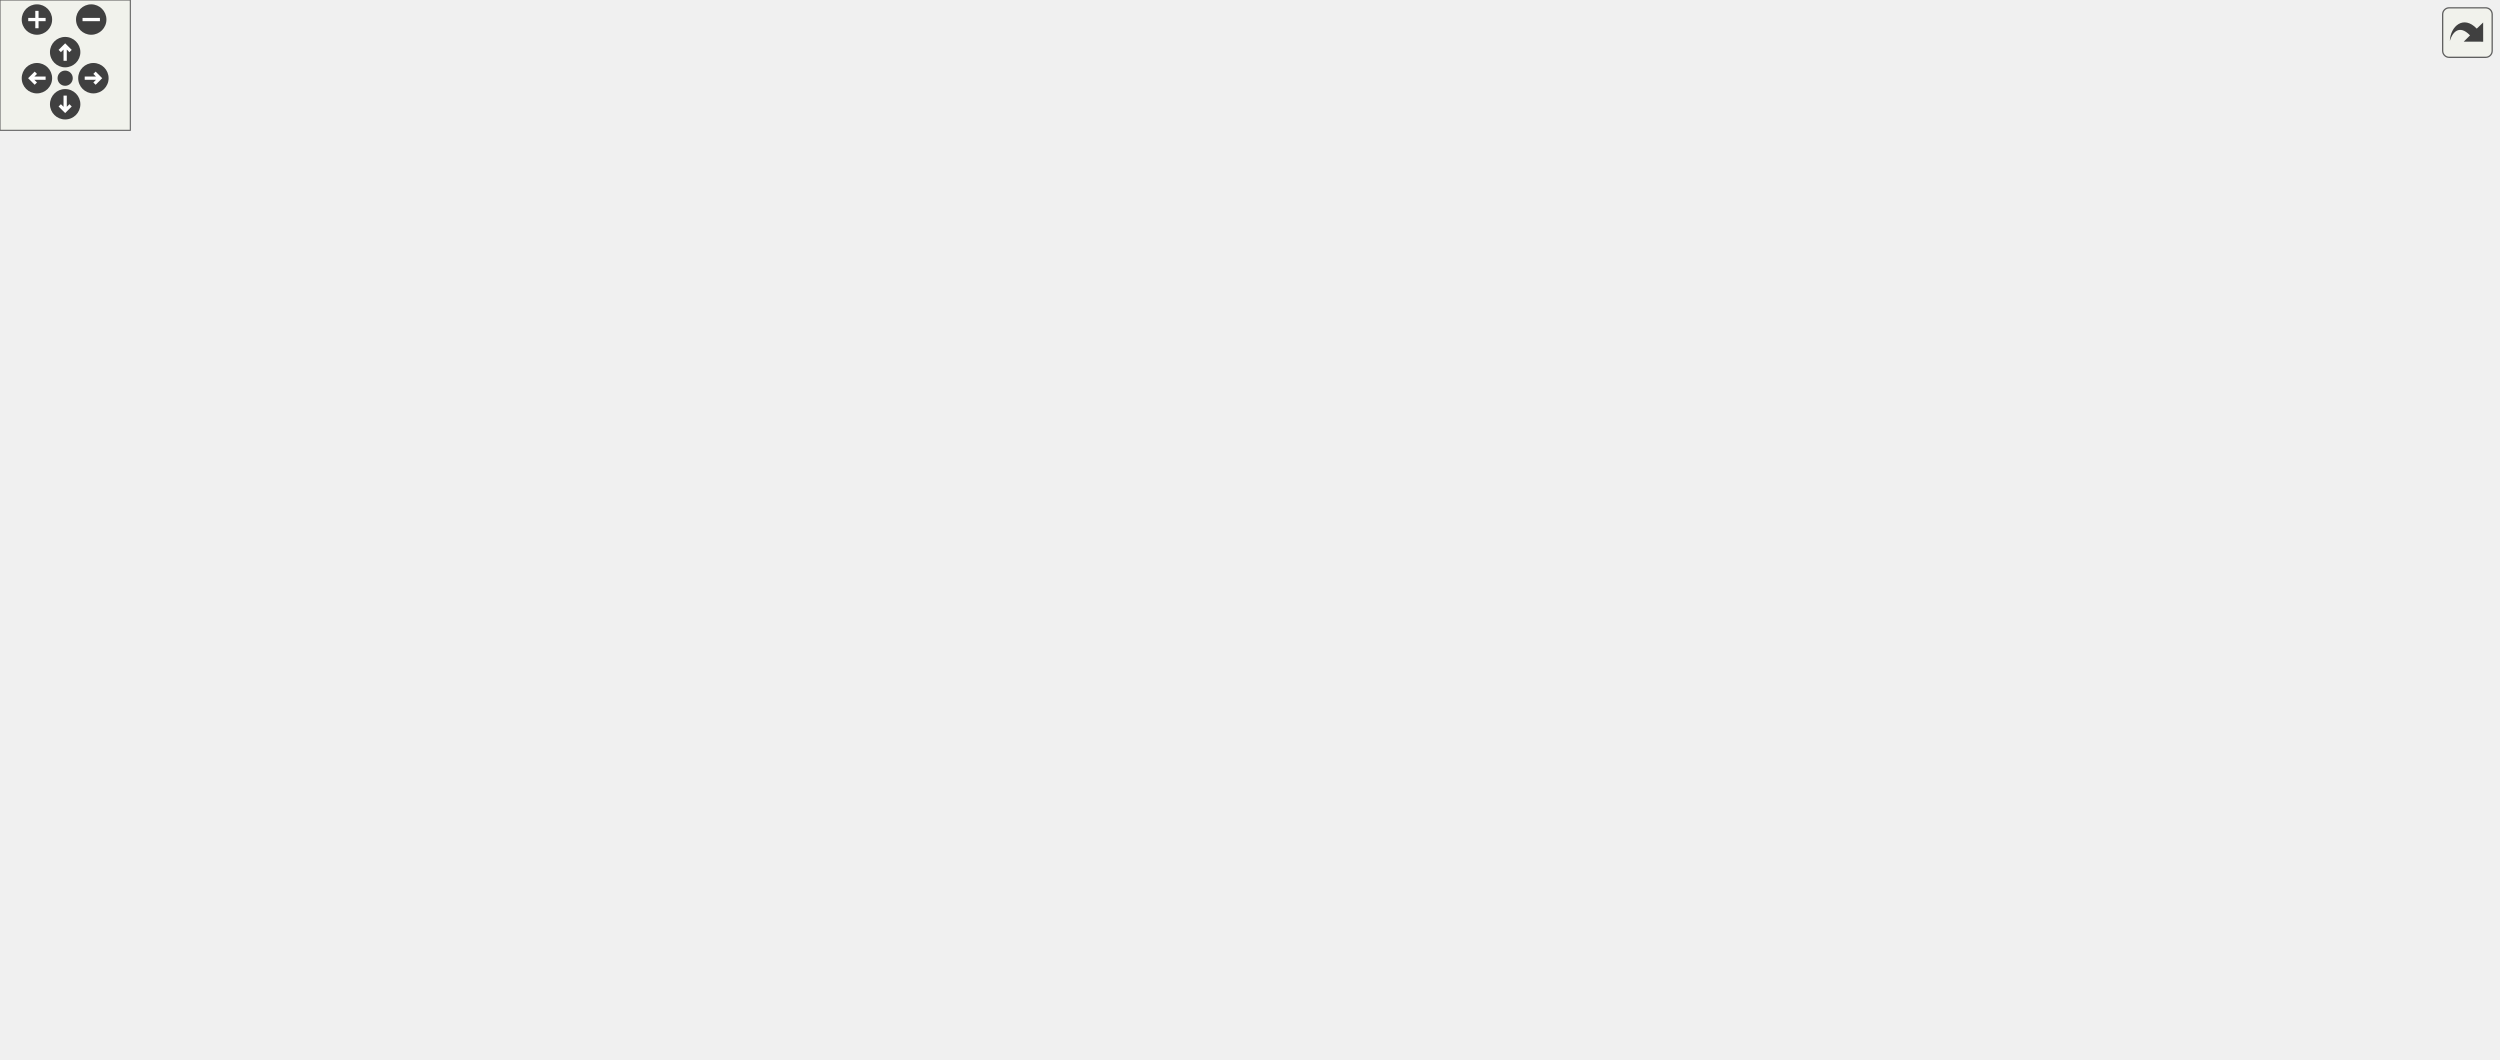
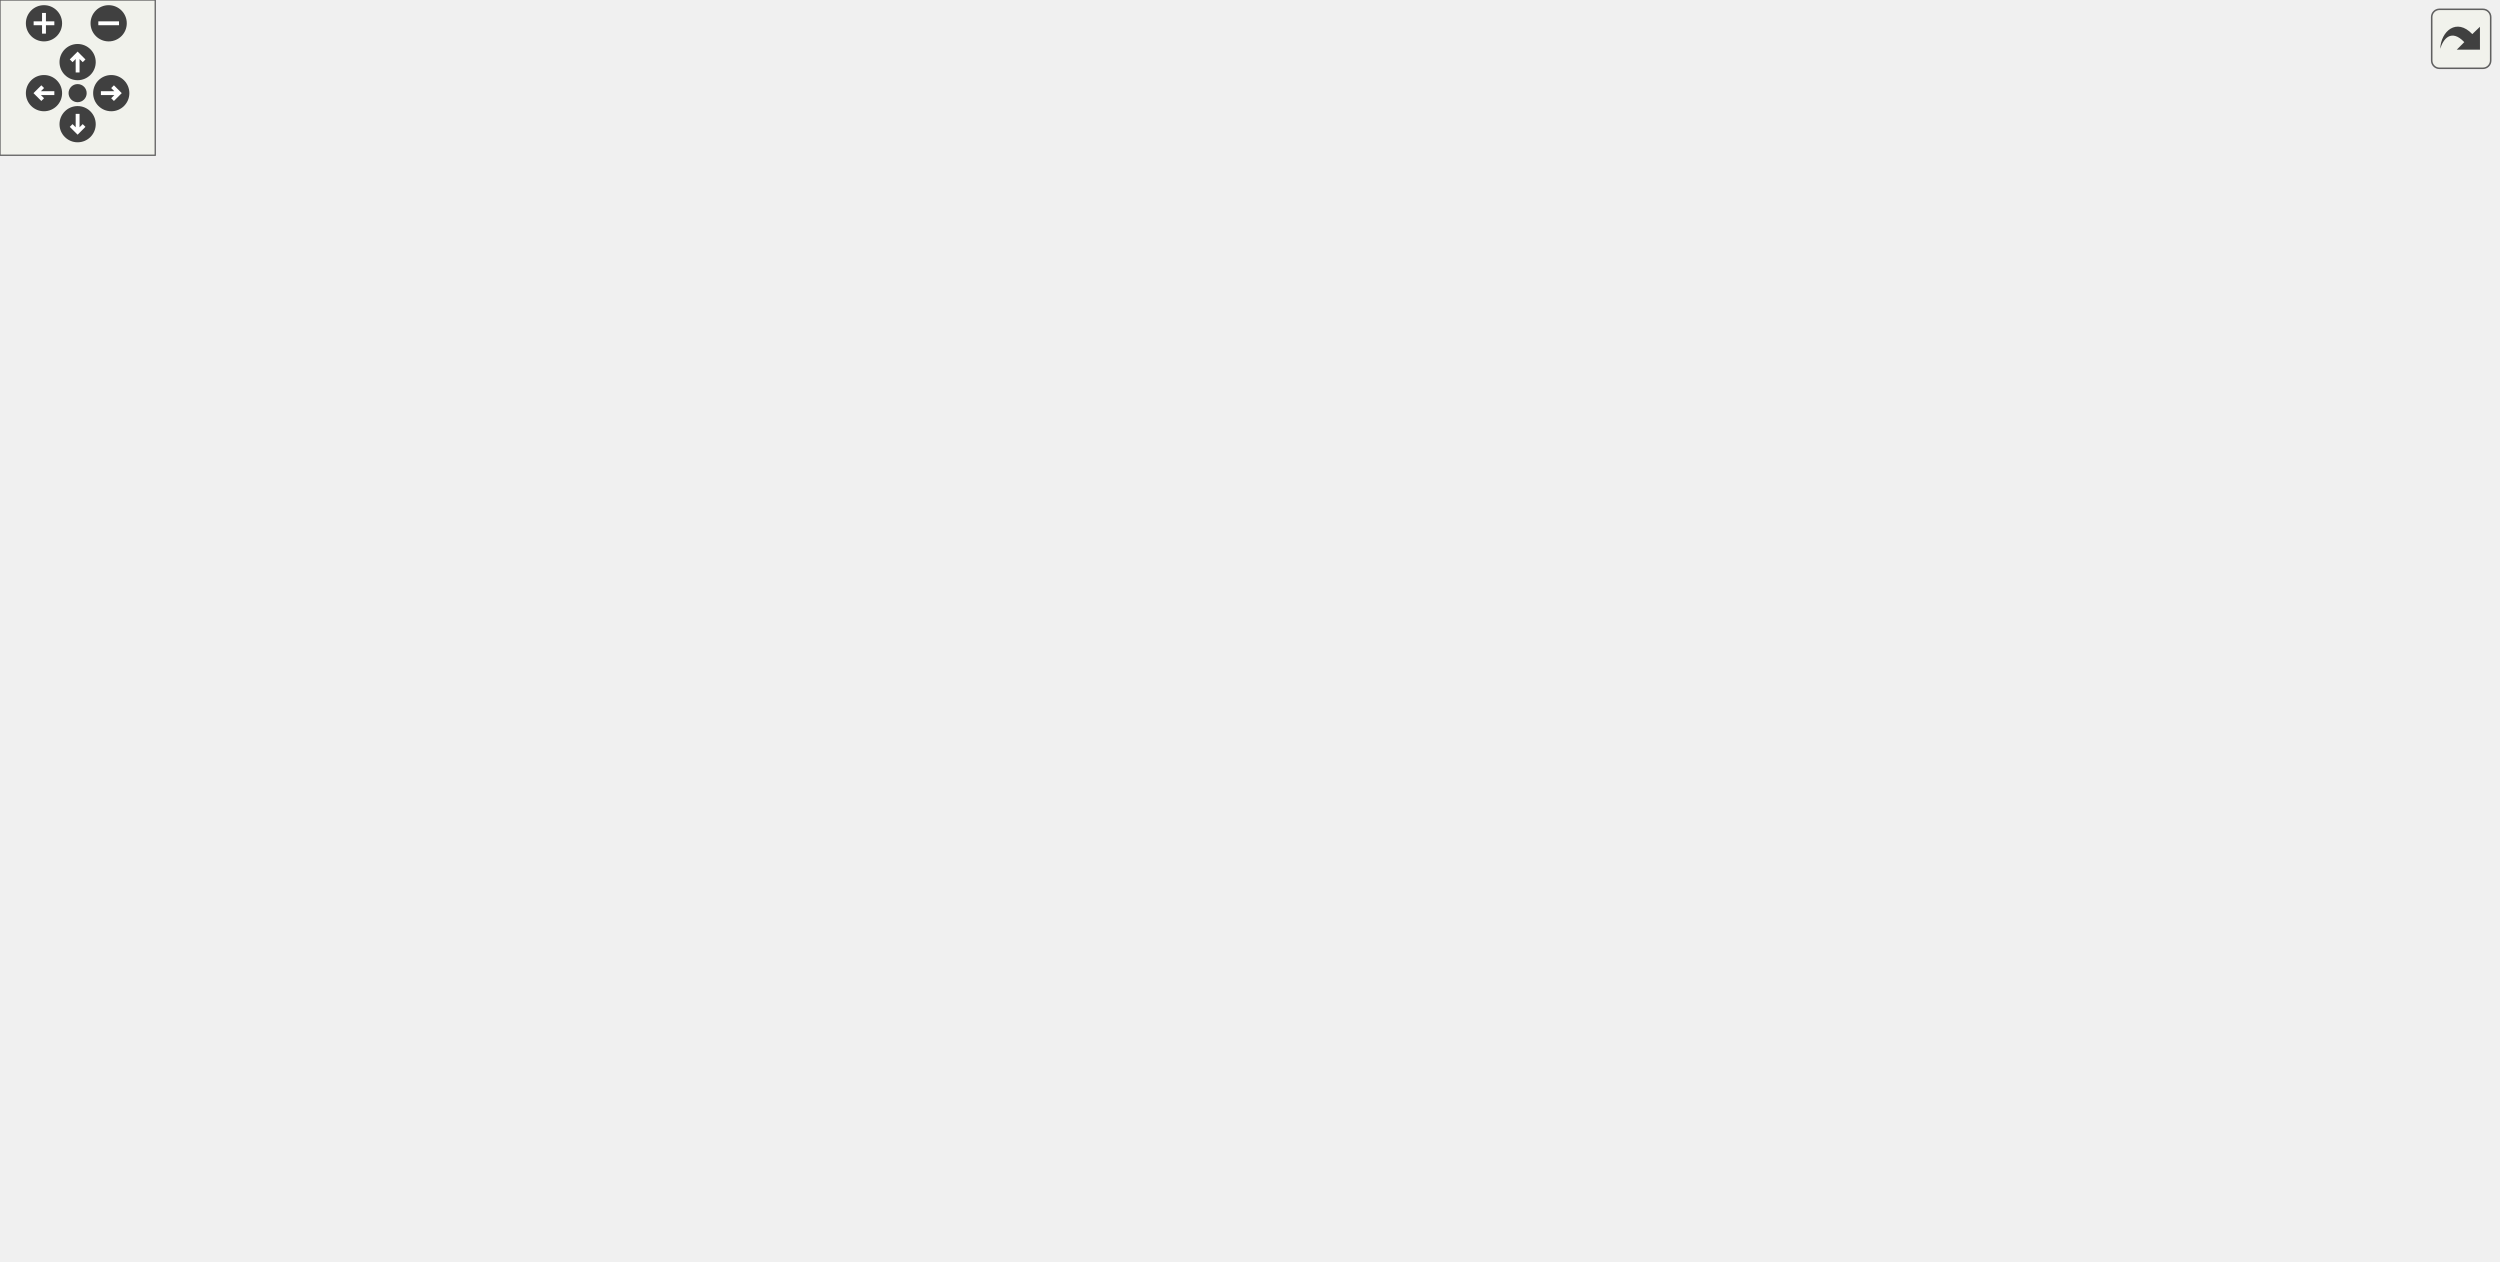
<svg xmlns="http://www.w3.org/2000/svg" xmlns:xlink="http://www.w3.org/1999/xlink" id="main" version="1.1" xml:space="preserve">
  <style type="text/css">
.edge:hover path { stroke: red; }
.edge:hover polygon { stroke: red; fill: red; }
</style>
  <defs>
    <circle id="rim" cx="0" cy="0" r="7" />
    <circle id="rim2" cx="0" cy="0" r="3.5" />
    <g id="zoomPlus">
      <use xlink:href="#rim" fill="#404040">
        <set attributeName="fill" to="#808080" begin="zoomplus.mouseover" end="zoomplus.mouseout" />
      </use>
      <path d="M-4,0h8M0,-4v8" fill="none" stroke="white" stroke-width="1.5" pointer-events="none" />
    </g>
    <g id="zoomMin">
      <use xlink:href="#rim" fill="#404040">
        <set attributeName="fill" to="#808080" begin="zoomminus.mouseover" end="zoomminus.mouseout" />
      </use>
      <path d="M-4,0h8" fill="none" stroke="white" stroke-width="1.5" pointer-events="none" />
    </g>
    <g id="dirArrow">
      <path fill="none" stroke="white" stroke-width="1.5" d="M0,-3.0v7 M-2.5,-0.5L0,-3.0L2.5,-0.5" />
    </g>
    <g id="resetDef">
      <use xlink:href="#rim2" fill="#404040">
        <set attributeName="fill" to="#808080" begin="reset.mouseover" end="reset.mouseout" />
      </use>
    </g>
  </defs>
  <svg id="graph" class="graph">
    <g id="viewport">
      <g id="node1" class="node">
-         <polygon fill="#bfbfbf" stroke="black" points="665,-407 665,-427 751,-427 751,-407 665,-407" />
-         <text text-anchor="middle" x="708" y="-414" font-family="FreeSans" font-size="10.00">GameSession.h</text>
+         <polygon fill="#bfbfbf" stroke="black" points="526.517,-407 526.517,-427 612.517,-427 612.517,-407 526.517,-407" />
+         <text text-anchor="middle" x="569.517" y="-414" font-family="FreeSans" font-size="10.00">GameSession.h</text>
      </g>
      <g id="node3" class="node">
        <a xlink:href="_level_8h.html" target="_top" xlink:title="Level.h">
-           <polygon fill="none" stroke="black" points="524,-349 524,-369 572,-369 572,-349 524,-349" />
-           <text text-anchor="middle" x="548" y="-356" font-family="FreeSans" font-size="10.00">Level.h</text>
+           <polygon fill="none" stroke="black" points="343.517,-349 343.517,-369 391.517,-369 391.517,-349 343.517,-349" />
+           <text text-anchor="middle" x="367.517" y="-356" font-family="FreeSans" font-size="10.00">Level.h</text>
        </a>
      </g>
      <g id="edge2" class="edge">
-         <path fill="none" stroke="midnightblue" d="M680.13,-406.897C652.819,-396.997 611.152,-381.893 581.928,-371.299" />
-         <polygon fill="midnightblue" stroke="midnightblue" points="582.748,-367.873 572.154,-367.756 580.363,-374.454 582.748,-367.873" />
+         <path fill="none" stroke="midnightblue" d="M534.332,-406.897C496.929,-396.158 438.198,-379.295 401.329,-368.708" />
+         <polygon fill="midnightblue" stroke="midnightblue" points="402.123,-365.295 391.545,-365.899 400.191,-372.023 402.123,-365.295" />
      </g>
      <g id="node15" class="node">
        <a xlink:href="_contact_effect_8h.html" target="_top" xlink:title="ContactEffect.h">
-           <polygon fill="none" stroke="black" points="611.5,-233 611.5,-253 694.5,-253 694.5,-233 611.5,-233" />
-           <text text-anchor="middle" x="653" y="-240" font-family="FreeSans" font-size="10.00">ContactEffect.h</text>
-         </a>
-       </g>
-       <g id="edge76" class="edge">
-         <path fill="none" stroke="midnightblue" d="M704.805,-406.893C695.958,-378.903 671.017,-299.999 659.269,-262.832" />
-         <polygon fill="midnightblue" stroke="midnightblue" points="662.555,-261.615 656.204,-253.135 655.88,-263.725 662.555,-261.615" />
+           <polygon fill="none" stroke="black" points="452.017,-233 452.017,-253 535.017,-253 535.017,-233 452.017,-233" />
+           <text text-anchor="middle" x="493.517" y="-240" font-family="FreeSans" font-size="10.00">ContactEffect.h</text>
+         </a>
+       </g>
+       <g id="edge86" class="edge">
+         <path fill="none" stroke="midnightblue" d="M565.103,-406.893C552.825,-378.783 518.117,-299.321 501.972,-262.356" />
+         <polygon fill="midnightblue" stroke="midnightblue" points="505.154,-260.898 497.944,-253.135 498.739,-263.7 505.154,-260.898" />
      </g>
      <g id="node45" class="node">
        <a xlink:href="_track_8h.html" target="_top" xlink:title="Track.h">
-           <polygon fill="none" stroke="black" points="718.5,-349 718.5,-369 767.5,-369 767.5,-349 718.5,-349" />
-           <text text-anchor="middle" x="743" y="-356" font-family="FreeSans" font-size="10.00">Track.h</text>
+           <polygon fill="none" stroke="black" points="606.017,-233 606.017,-253 655.017,-253 655.017,-233 606.017,-233" />
+           <text text-anchor="middle" x="630.517" y="-240" font-family="FreeSans" font-size="10.00">Track.h</text>
        </a>
      </g>
      <g id="edge52" class="edge">
-         <path fill="none" stroke="midnightblue" d="M714.097,-406.897C718.905,-398.928 725.749,-387.587 731.57,-377.941" />
-         <polygon fill="midnightblue" stroke="midnightblue" points="734.568,-379.748 736.738,-369.378 728.574,-376.131 734.568,-379.748" />
-       </g>
-       <g id="node66" class="node">
+         <path fill="none" stroke="midnightblue" d="M573.061,-406.893C582.873,-378.903 610.535,-299.999 623.565,-262.832" />
+         <polygon fill="midnightblue" stroke="midnightblue" points="626.959,-263.73 626.964,-253.135 620.353,-261.414 626.959,-263.73" />
+       </g>
+       <g id="node75" class="node">
        <a xlink:href="_record_file_8h.html" target="_top" xlink:title="../Parcel/RecordFile.h">
-           <polygon fill="none" stroke="black" points="788.5,-349 788.5,-369 897.5,-369 897.5,-349 788.5,-349" />
-           <text text-anchor="middle" x="843" y="-356" font-family="FreeSans" font-size="10.00">../Parcel/RecordFile.h</text>
-         </a>
-       </g>
-       <g id="edge78" class="edge">
-         <path fill="none" stroke="midnightblue" d="M731.515,-406.897C753.256,-397.556 785.781,-383.583 810.096,-373.136" />
-         <polygon fill="midnightblue" stroke="midnightblue" points="811.495,-376.345 819.301,-369.182 808.732,-369.913 811.495,-376.345" />
+           <polygon fill="none" stroke="black" points="685.017,-233 685.017,-253 794.017,-253 794.017,-233 685.017,-233" />
+           <text text-anchor="middle" x="739.517" y="-240" font-family="FreeSans" font-size="10.00">../Parcel/RecordFile.h</text>
+         </a>
+       </g>
+       <g id="edge88" class="edge">
+         <path fill="none" stroke="midnightblue" d="M579.392,-406.893C607.326,-378.302 687.16,-296.589 722.421,-260.498" />
+         <polygon fill="midnightblue" stroke="midnightblue" points="725.13,-262.734 729.615,-253.135 720.123,-257.842 725.13,-262.734" />
      </g>
      <g id="node5" class="node">
        <a xlink:href="_maze_element_8h.html" target="_top" xlink:title="MazeElement.h">
-           <polygon fill="none" stroke="black" points="453.5,-291 453.5,-311 536.5,-311 536.5,-291 453.5,-291" />
-           <text text-anchor="middle" x="495" y="-298" font-family="FreeSans" font-size="10.00">MazeElement.h</text>
+           <polygon fill="none" stroke="black" points="273.017,-291 273.017,-311 356.017,-311 356.017,-291 273.017,-291" />
+           <text text-anchor="middle" x="314.517" y="-298" font-family="FreeSans" font-size="10.00">MazeElement.h</text>
        </a>
      </g>
      <g id="edge4" class="edge">
-         <path fill="none" stroke="midnightblue" d="M538.768,-348.897C531.261,-340.682 520.479,-328.883 511.495,-319.051" />
-         <polygon fill="midnightblue" stroke="midnightblue" points="513.812,-316.399 504.483,-311.378 508.645,-321.121 513.812,-316.399" />
+         <path fill="none" stroke="midnightblue" d="M358.285,-348.897C350.778,-340.682 339.996,-328.883 331.012,-319.051" />
+         <polygon fill="midnightblue" stroke="midnightblue" points="333.33,-316.399 324,-311.378 328.162,-321.121 333.33,-316.399" />
      </g>
      <g id="node39" class="node">
        <a xlink:href="_shape_collisions_8h.html" target="_top" xlink:title="ShapeCollisions.h">
-           <polygon fill="none" stroke="black" points="342,-291 342,-311 436,-311 436,-291 342,-291" />
-           <text text-anchor="middle" x="389" y="-298" font-family="FreeSans" font-size="10.00">ShapeCollisions.h</text>
+           <polygon fill="none" stroke="black" points="373.517,-291 373.517,-311 467.517,-311 467.517,-291 373.517,-291" />
+           <text text-anchor="middle" x="420.517" y="-298" font-family="FreeSans" font-size="10.00">ShapeCollisions.h</text>
        </a>
      </g>
      <g id="edge44" class="edge">
-         <path fill="none" stroke="midnightblue" d="M523.851,-350.191C497.938,-340.738 456.45,-325.604 426.328,-314.617" />
-         <polygon fill="midnightblue" stroke="midnightblue" points="427.182,-311.202 416.588,-311.063 424.783,-317.779 427.182,-311.202" />
+         <path fill="none" stroke="midnightblue" d="M376.749,-348.897C384.256,-340.682 395.038,-328.883 404.022,-319.051" />
+         <polygon fill="midnightblue" stroke="midnightblue" points="406.872,-321.121 411.034,-311.378 401.705,-316.399 406.872,-321.121" />
      </g>
      <g id="node42" class="node">
        <a xlink:href="_fast_array_8h.html" target="_top" xlink:title="../Util/FastArray.h">
-           <polygon fill="none" stroke="black" points="554,-291 554,-311 646,-311 646,-291 554,-291" />
-           <text text-anchor="middle" x="600" y="-298" font-family="FreeSans" font-size="10.00">../Util/FastArray.h</text>
+           <polygon fill="none" stroke="black" points="59.517,-291 59.517,-311 151.517,-311 151.517,-291 59.517,-291" />
+           <text text-anchor="middle" x="105.517" y="-298" font-family="FreeSans" font-size="10.00">../Util/FastArray.h</text>
        </a>
      </g>
      <g id="edge48" class="edge">
-         <path fill="none" stroke="midnightblue" d="M557.058,-348.897C564.423,-340.682 575.002,-328.883 583.816,-319.051" />
-         <polygon fill="midnightblue" stroke="midnightblue" points="586.626,-321.16 590.696,-311.378 581.414,-316.487 586.626,-321.16" />
+         <path fill="none" stroke="midnightblue" d="M343.339,-353.647C302.109,-344.52 217.2,-325.724 160.802,-313.239" />
+         <polygon fill="midnightblue" stroke="midnightblue" points="161.487,-309.806 150.967,-311.061 159.974,-316.64 161.487,-309.806" />
      </g>
      <g id="node7" class="node">
        <a xlink:href="_shapes_8h.html" target="_top" xlink:title="Shapes.h">
-           <polygon fill="none" stroke="black" points="394.5,-175 394.5,-195 451.5,-195 451.5,-175 394.5,-175" />
-           <text text-anchor="middle" x="423" y="-182" font-family="FreeSans" font-size="10.00">Shapes.h</text>
+           <polygon fill="none" stroke="black" points="392.017,-175 392.017,-195 449.017,-195 449.017,-175 392.017,-175" />
+           <text text-anchor="middle" x="420.517" y="-182" font-family="FreeSans" font-size="10.00">Shapes.h</text>
        </a>
      </g>
      <g id="edge6" class="edge">
-         <path fill="none" stroke="midnightblue" d="M488.61,-290.706C476.465,-271.137 449.89,-228.323 434.549,-203.606" />
-         <polygon fill="midnightblue" stroke="midnightblue" points="437.52,-201.756 429.272,-195.106 431.572,-205.448 437.52,-201.756" />
+         <path fill="none" stroke="midnightblue" d="M323.924,-290.706C342.042,-270.879 381.967,-227.187 404.402,-202.636" />
+         <polygon fill="midnightblue" stroke="midnightblue" points="407.121,-204.849 411.283,-195.106 401.953,-200.127 407.121,-204.849" />
      </g>
      <g id="edge14" class="edge">
-         <path fill="none" stroke="midnightblue" d="M522.521,-290.897C548.384,-281.403 587.283,-267.124 615.881,-256.626" />
-         <polygon fill="midnightblue" stroke="midnightblue" points="617.348,-259.816 625.529,-253.084 614.936,-253.245 617.348,-259.816" />
+         <path fill="none" stroke="midnightblue" d="M345.697,-290.897C375.38,-281.279 420.223,-266.749 452.733,-256.215" />
+         <polygon fill="midnightblue" stroke="midnightblue" points="453.961,-259.496 462.395,-253.084 451.803,-252.837 453.961,-259.496" />
      </g>
      <g id="node20" class="node">
        <a xlink:href="_dll_object_factory_8h.html" target="_top" xlink:title="../Util/DllObjectFactory.h">
-           <polygon fill="none" stroke="black" points="434,-117 434,-137 556,-137 556,-117 434,-117" />
-           <text text-anchor="middle" x="495" y="-124" font-family="FreeSans" font-size="10.00">../Util/DllObjectFactory.h</text>
+           <polygon fill="none" stroke="black" points="41.517,-233 41.517,-253 163.517,-253 163.517,-233 41.517,-233" />
+           <text text-anchor="middle" x="102.517" y="-240" font-family="FreeSans" font-size="10.00">../Util/DllObjectFactory.h</text>
        </a>
      </g>
      <g id="edge20" class="edge">
-         <path fill="none" stroke="midnightblue" d="M495,-290.893C495,-263.023 495,-184.675 495,-147.313" />
-         <polygon fill="midnightblue" stroke="midnightblue" points="498.5,-147.135 495,-137.135 491.5,-147.135 498.5,-147.135" />
+         <path fill="none" stroke="midnightblue" d="M277.59,-290.897C241.979,-281.155 187.948,-266.372 149.335,-255.809" />
+         <polygon fill="midnightblue" stroke="midnightblue" points="149.946,-252.347 139.377,-253.084 148.099,-259.099 149.946,-252.347" />
      </g>
      <g id="node23" class="node">
        <a xlink:href="_viewport3_d_8h.html" target="_top" xlink:title="../VideoServices/Viewport3D.h">
-           <polygon fill="none" stroke="black" points="137,-233 137,-253 285,-253 285,-233 137,-233" />
-           <text text-anchor="middle" x="211" y="-240" font-family="FreeSans" font-size="10.00">../VideoServices/Viewport3D.h</text>
+           <polygon fill="none" stroke="black" points="192.517,-233 192.517,-253 340.517,-253 340.517,-233 192.517,-233" />
+           <text text-anchor="middle" x="266.517" y="-240" font-family="FreeSans" font-size="10.00">../VideoServices/Viewport3D.h</text>
        </a>
      </g>
      <g id="edge24" class="edge">
-         <path fill="none" stroke="midnightblue" d="M453.27,-291.76C450.473,-291.159 447.696,-290.567 445,-290 386.635,-277.72 319.927,-264.39 272.709,-255.074" />
-         <polygon fill="midnightblue" stroke="midnightblue" points="273.129,-251.589 262.641,-253.09 271.775,-258.457 273.129,-251.589" />
+         <path fill="none" stroke="midnightblue" d="M306.156,-290.897C299.425,-282.764 289.788,-271.118 281.701,-261.347" />
+         <polygon fill="midnightblue" stroke="midnightblue" points="284.178,-258.85 275.106,-253.378 278.785,-263.313 284.178,-258.85" />
      </g>
      <g id="node9" class="node">
        <a xlink:href="_world_coordinates_8h.html" target="_top" xlink:title="../Util/WorldCoordinates.h">
-           <polygon fill="none" stroke="black" points="290,-117 290,-137 416,-137 416,-117 290,-117" />
-           <text text-anchor="middle" x="353" y="-124" font-family="FreeSans" font-size="10.00">../Util/WorldCoordinates.h</text>
+           <polygon fill="none" stroke="black" points="357.517,-117 357.517,-137 483.517,-137 483.517,-117 357.517,-117" />
+           <text text-anchor="middle" x="420.517" y="-124" font-family="FreeSans" font-size="10.00">../Util/WorldCoordinates.h</text>
        </a>
      </g>
      <g id="edge8" class="edge">
-         <path fill="none" stroke="midnightblue" d="M410.807,-174.897C400.495,-166.353 385.505,-153.933 373.374,-143.881" />
-         <polygon fill="midnightblue" stroke="midnightblue" points="375.458,-141.063 365.525,-137.378 370.992,-146.453 375.458,-141.063" />
+         <path fill="none" stroke="midnightblue" d="M420.517,-174.897C420.517,-167.339 420.517,-156.748 420.517,-147.446" />
+         <polygon fill="midnightblue" stroke="midnightblue" points="424.017,-147.378 420.517,-137.378 417.017,-147.378 424.017,-147.378" />
      </g>
      <g id="node11" class="node">
        <a xlink:href="_m_r___types_8h.html" target="_top" xlink:title="MR_Types.h">
-           <polygon fill="none" stroke="black" points="459.5,-59 459.5,-79 530.5,-79 530.5,-59 459.5,-59" />
-           <text text-anchor="middle" x="495" y="-66" font-family="FreeSans" font-size="10.00">MR_Types.h</text>
+           <polygon fill="none" stroke="black" points="339.017,-59 339.017,-79 410.017,-79 410.017,-59 339.017,-59" />
+           <text text-anchor="middle" x="374.517" y="-66" font-family="FreeSans" font-size="10.00">MR_Types.h</text>
        </a>
      </g>
      <g id="edge10" class="edge">
-         <path fill="none" stroke="midnightblue" d="M377.735,-116.897C400.704,-107.515 435.117,-93.459 460.729,-82.998" />
-         <polygon fill="midnightblue" stroke="midnightblue" points="462.138,-86.203 470.072,-79.182 459.491,-79.723 462.138,-86.203" />
+         <path fill="none" stroke="midnightblue" d="M412.505,-116.897C406.054,-108.764 396.818,-97.118 389.068,-87.347" />
+         <polygon fill="midnightblue" stroke="midnightblue" points="391.704,-85.038 382.748,-79.378 386.22,-89.388 391.704,-85.038" />
      </g>
      <g id="node13" class="node">
-         <polygon fill="none" stroke="#bfbfbf" points="466,-1 466,-21 524,-21 524,-1 466,-1" />
-         <text text-anchor="middle" x="495" y="-8" font-family="FreeSans" font-size="10.00">inttypes.h</text>
+         <polygon fill="none" stroke="#bfbfbf" points="345.517,-1 345.517,-21 403.517,-21 403.517,-1 345.517,-1" />
+         <text text-anchor="middle" x="374.517" y="-8" font-family="FreeSans" font-size="10.00">inttypes.h</text>
      </g>
      <g id="edge12" class="edge">
-         <path fill="none" stroke="midnightblue" d="M495,-58.897C495,-51.339 495,-40.748 495,-31.446" />
-         <polygon fill="midnightblue" stroke="midnightblue" points="498.5,-31.378 495,-21.378 491.5,-31.378 498.5,-31.378" />
+         <path fill="none" stroke="midnightblue" d="M374.517,-58.897C374.517,-51.339 374.517,-40.748 374.517,-31.446" />
+         <polygon fill="midnightblue" stroke="midnightblue" points="378.017,-31.378 374.517,-21.378 371.017,-31.378 378.017,-31.378" />
      </g>
      <g id="edge18" class="edge">
-         <path fill="none" stroke="midnightblue" d="M613.2,-232.963C570.677,-222.24 503.727,-205.357 461.651,-194.747" />
-         <polygon fill="midnightblue" stroke="midnightblue" points="462.33,-191.309 451.778,-192.257 460.618,-198.096 462.33,-191.309" />
+         <path fill="none" stroke="midnightblue" d="M480.802,-232.897C470.048,-224.353 454.416,-211.933 441.765,-201.881" />
+         <polygon fill="midnightblue" stroke="midnightblue" points="443.586,-198.858 433.579,-195.378 439.231,-204.339 443.586,-198.858" />
      </g>
      <g id="node17" class="node">
-         <polygon fill="none" stroke="#bfbfbf" points="650,-175 650,-195 694,-195 694,-175 650,-175" />
-         <text text-anchor="middle" x="672" y="-182" font-family="FreeSans" font-size="10.00">vector</text>
+         <polygon fill="none" stroke="#bfbfbf" points="527.517,-59 527.517,-79 571.517,-79 571.517,-59 527.517,-59" />
+         <text text-anchor="middle" x="549.517" y="-66" font-family="FreeSans" font-size="10.00">vector</text>
      </g>
      <g id="edge16" class="edge">
-         <path fill="none" stroke="midnightblue" d="M656.31,-232.897C658.812,-225.257 662.331,-214.517 665.401,-205.143" />
-         <polygon fill="midnightblue" stroke="midnightblue" points="668.813,-205.97 668.6,-195.378 662.161,-203.791 668.813,-205.97" />
+         <path fill="none" stroke="midnightblue" d="M496.345,-232.666C500.087,-219.132 506.975,-194.692 513.517,-174 522.966,-144.114 534.94,-109.819 542.417,-88.782" />
+         <polygon fill="midnightblue" stroke="midnightblue" points="545.813,-89.677 545.879,-79.082 539.221,-87.324 545.813,-89.677" />
      </g>
      <g id="edge22" class="edge">
-         <path fill="none" stroke="midnightblue" d="M495,-116.897C495,-109.339 495,-98.748 495,-89.446" />
-         <polygon fill="midnightblue" stroke="midnightblue" points="498.5,-89.378 495,-79.378 491.5,-89.378 498.5,-89.378" />
+         <path fill="none" stroke="midnightblue" d="M93.056,-232.851C72.481,-209.555 27.889,-151.521 58.517,-116 75.928,-95.808 245.447,-79.434 328.762,-72.534" />
+         <polygon fill="midnightblue" stroke="midnightblue" points="329.278,-76.003 338.96,-71.701 328.709,-69.026 329.278,-76.003" />
      </g>
      <g id="node25" class="node">
        <a xlink:href="_viewport2_d_8h.html" target="_top" xlink:title="Viewport2D.h">
-           <polygon fill="none" stroke="black" points="0,-117 0,-137 74,-137 74,-117 0,-117" />
-           <text text-anchor="middle" x="37" y="-124" font-family="FreeSans" font-size="10.00">Viewport2D.h</text>
+           <polygon fill="none" stroke="black" points="139.517,-117 139.517,-137 213.517,-137 213.517,-117 139.517,-117" />
+           <text text-anchor="middle" x="176.517" y="-124" font-family="FreeSans" font-size="10.00">Viewport2D.h</text>
        </a>
      </g>
      <g id="edge26" class="edge">
-         <path fill="none" stroke="midnightblue" d="M195.863,-232.909C165.527,-212.684 97.087,-167.058 60.734,-142.823" />
-         <polygon fill="midnightblue" stroke="midnightblue" points="62.488,-139.785 52.226,-137.151 58.605,-145.61 62.488,-139.785" />
+         <path fill="none" stroke="midnightblue" d="M254.951,-232.832C244.952,-223.728 230.428,-209.734 219.517,-196 206.962,-180.196 195.016,-160.518 186.916,-146.226" />
+         <polygon fill="midnightblue" stroke="midnightblue" points="189.878,-144.349 181.963,-137.305 183.758,-147.747 189.878,-144.349" />
      </g>
      <g id="node28" class="node">
        <a xlink:href="_color_palette_8h.html" target="_top" xlink:title="ColorPalette.h">
-           <polygon fill="none" stroke="black" points="172.5,-175 172.5,-195 249.5,-195 249.5,-175 172.5,-175" />
-           <text text-anchor="middle" x="211" y="-182" font-family="FreeSans" font-size="10.00">ColorPalette.h</text>
+           <polygon fill="none" stroke="black" points="228.017,-175 228.017,-195 305.017,-195 305.017,-175 228.017,-175" />
+           <text text-anchor="middle" x="266.517" y="-182" font-family="FreeSans" font-size="10.00">ColorPalette.h</text>
        </a>
      </g>
      <g id="edge30" class="edge">
-         <path fill="none" stroke="midnightblue" d="M211,-232.897C211,-225.339 211,-214.748 211,-205.446" />
-         <polygon fill="midnightblue" stroke="midnightblue" points="214.5,-205.378 211,-195.378 207.5,-205.378 214.5,-205.378" />
+         <path fill="none" stroke="midnightblue" d="M266.517,-232.897C266.517,-225.339 266.517,-214.748 266.517,-205.446" />
+         <polygon fill="midnightblue" stroke="midnightblue" points="270.017,-205.378 266.517,-195.378 263.017,-205.378 270.017,-205.378" />
      </g>
      <g id="node33" class="node">
        <a xlink:href="_bitmap_8h.html" target="_top" xlink:title="Bitmap.h">
-           <polygon fill="none" stroke="black" points="91.5,-117 91.5,-137 146.5,-137 146.5,-117 91.5,-117" />
-           <text text-anchor="middle" x="119" y="-124" font-family="FreeSans" font-size="10.00">Bitmap.h</text>
+           <polygon fill="none" stroke="black" points="67.017,-117 67.017,-137 122.017,-137 122.017,-117 67.017,-117" />
+           <text text-anchor="middle" x="94.517" y="-124" font-family="FreeSans" font-size="10.00">Bitmap.h</text>
        </a>
      </g>
      <g id="edge36" class="edge">
-         <path fill="none" stroke="midnightblue" d="M199.504,-232.776C189.549,-223.636 175.052,-209.621 164,-196 151.114,-180.119 138.583,-160.45 130.031,-146.181" />
-         <polygon fill="midnightblue" stroke="midnightblue" points="132.879,-144.12 124.791,-137.277 126.847,-147.67 132.879,-144.12" />
+         <path fill="none" stroke="midnightblue" d="M251.554,-232.909C221.567,-212.684 153.914,-167.058 117.979,-142.823" />
+         <polygon fill="midnightblue" stroke="midnightblue" points="119.816,-139.84 109.568,-137.151 115.902,-145.644 119.816,-139.84" />
      </g>
      <g id="node36" class="node">
        <a xlink:href="_patch_8h.html" target="_top" xlink:title="Patch.h">
-           <polygon fill="none" stroke="black" points="311,-175 311,-195 361,-195 361,-175 311,-175" />
-           <text text-anchor="middle" x="336" y="-182" font-family="FreeSans" font-size="10.00">Patch.h</text>
+           <polygon fill="none" stroke="black" points="323.517,-175 323.517,-195 373.517,-195 373.517,-175 323.517,-175" />
+           <text text-anchor="middle" x="348.517" y="-182" font-family="FreeSans" font-size="10.00">Patch.h</text>
        </a>
      </g>
      <g id="edge40" class="edge">
-         <path fill="none" stroke="midnightblue" d="M232.773,-232.897C252.726,-223.639 282.487,-209.83 304.934,-199.415" />
-         <polygon fill="midnightblue" stroke="midnightblue" points="306.459,-202.566 314.057,-195.182 303.513,-196.216 306.459,-202.566" />
+         <path fill="none" stroke="midnightblue" d="M280.801,-232.897C293.188,-224.135 311.34,-211.297 325.732,-201.116" />
+         <polygon fill="midnightblue" stroke="midnightblue" points="327.98,-203.814 334.123,-195.182 323.937,-198.099 327.98,-203.814" />
      </g>
      <g id="edge28" class="edge">
-         <path fill="none" stroke="midnightblue" d="M74.076,-117.726C77.087,-117.098 80.089,-116.512 83,-116 214.88,-92.797 372.616,-78.5 449.016,-72.416" />
-         <polygon fill="midnightblue" stroke="midnightblue" points="449.55,-75.885 459.245,-71.612 449.002,-68.906 449.55,-75.885" />
+         <path fill="none" stroke="midnightblue" d="M211.006,-116.897C244.123,-107.196 294.3,-92.498 330.33,-81.944" />
+         <polygon fill="midnightblue" stroke="midnightblue" points="331.479,-85.254 340.092,-79.084 329.511,-78.537 331.479,-85.254" />
      </g>
      <g id="edge34" class="edge">
-         <path fill="none" stroke="midnightblue" d="M203.35,-174.842C193.292,-160.162 178.505,-132.926 193,-116 209.433,-96.811 368.558,-80.161 448.97,-72.892" />
-         <polygon fill="midnightblue" stroke="midnightblue" points="449.656,-76.345 459.305,-71.971 449.034,-69.373 449.656,-76.345" />
+         <path fill="none" stroke="midnightblue" d="M275.972,-174.927C284.892,-165.419 298.63,-150.757 310.517,-138 326.719,-120.613 345.171,-100.709 358.085,-86.761" />
+         <polygon fill="midnightblue" stroke="midnightblue" points="360.766,-89.017 364.99,-79.301 355.629,-84.262 360.766,-89.017" />
      </g>
      <g id="node30" class="node">
-         <polygon fill="none" stroke="#bfbfbf" points="201.5,-117 201.5,-137 272.5,-137 272.5,-117 201.5,-117" />
-         <text text-anchor="middle" x="237" y="-124" font-family="FreeSans" font-size="10.00">SDL2/SDL.h</text>
+         <polygon fill="none" stroke="#bfbfbf" points="231.017,-117 231.017,-137 302.017,-137 302.017,-117 231.017,-117" />
+         <text text-anchor="middle" x="266.517" y="-124" font-family="FreeSans" font-size="10.00">SDL2/SDL.h</text>
      </g>
      <g id="edge32" class="edge">
-         <path fill="none" stroke="midnightblue" d="M215.529,-174.897C219.027,-167.093 223.976,-156.054 228.241,-146.54" />
-         <polygon fill="midnightblue" stroke="midnightblue" points="231.451,-147.934 232.348,-137.378 225.064,-145.071 231.451,-147.934" />
+         <path fill="none" stroke="midnightblue" d="M266.517,-174.897C266.517,-167.339 266.517,-156.748 266.517,-147.446" />
+         <polygon fill="midnightblue" stroke="midnightblue" points="270.017,-147.378 266.517,-137.378 263.017,-147.378 270.017,-147.378" />
      </g>
      <g id="edge38" class="edge">
-         <path fill="none" stroke="midnightblue" d="M146.679,-119.08C151.113,-117.954 155.667,-116.882 160,-116 262.216,-95.2 383.851,-80.638 448.758,-73.671" />
-         <polygon fill="midnightblue" stroke="midnightblue" points="449.483,-77.114 459.057,-72.578 448.744,-70.153 449.483,-77.114" />
+         <path fill="none" stroke="midnightblue" d="M122.344,-118.178C125.095,-117.402 127.853,-116.662 130.517,-116 198.921,-99.012 279.395,-84.565 328.672,-76.334" />
+         <polygon fill="midnightblue" stroke="midnightblue" points="329.405,-79.76 338.698,-74.673 328.261,-72.855 329.405,-79.76" />
      </g>
      <g id="edge42" class="edge">
-         <path fill="none" stroke="midnightblue" d="M338.961,-174.897C341.201,-167.257 344.348,-156.517 347.096,-147.143" />
-         <polygon fill="midnightblue" stroke="midnightblue" points="350.504,-147.958 349.958,-137.378 343.787,-145.989 350.504,-147.958" />
+         <path fill="none" stroke="midnightblue" d="M361.059,-174.897C371.665,-166.353 387.083,-153.933 399.561,-143.881" />
+         <polygon fill="midnightblue" stroke="midnightblue" points="402.043,-146.377 407.635,-137.378 397.652,-140.925 402.043,-146.377" />
      </g>
      <g id="edge46" class="edge">
-         <path fill="none" stroke="midnightblue" d="M392.017,-290.706C397.652,-271.482 409.862,-229.825 417.159,-204.929" />
-         <polygon fill="midnightblue" stroke="midnightblue" points="420.584,-205.686 420.038,-195.106 413.867,-203.717 420.584,-205.686" />
+         <path fill="none" stroke="midnightblue" d="M420.517,-290.706C420.517,-271.568 420.517,-230.198 420.517,-205.265" />
+         <polygon fill="midnightblue" stroke="midnightblue" points="424.017,-205.105 420.517,-195.106 417.017,-205.106 424.017,-205.105" />
      </g>
      <g id="edge50" class="edge">
-         <path fill="none" stroke="midnightblue" d="M600.678,-290.777C602.138,-261.08 602.805,-173.296 565,-116 555.961,-102.3 541.411,-91.585 527.913,-83.868" />
-         <polygon fill="midnightblue" stroke="midnightblue" points="529.285,-80.633 518.816,-79.005 525.984,-86.806 529.285,-80.633" />
+         <path fill="none" stroke="midnightblue" d="M77.434,-290.895C61.156,-283.417 42.045,-271.467 32.517,-254 13.729,-219.558 -35.746,-199.763 45.517,-116 64.965,-95.954 243.21,-79.344 328.909,-72.44" />
+         <polygon fill="midnightblue" stroke="midnightblue" points="329.194,-75.929 338.885,-71.647 328.639,-68.951 329.194,-75.929" />
      </g>
      <g id="node47" class="node">
+         <a xlink:href="_res_8h.html" target="_top" xlink:title="../Display/Res.h">
+           <polygon fill="none" stroke="black" points="522.017,-175 522.017,-195 605.017,-195 605.017,-175 522.017,-175" />
+           <text text-anchor="middle" x="563.517" y="-182" font-family="FreeSans" font-size="10.00">../Display/Res.h</text>
+         </a>
+       </g>
+       <g id="edge54" class="edge">
+         <path fill="none" stroke="midnightblue" d="M618.847,-232.897C609.072,-224.435 594.905,-212.172 583.354,-202.172" />
+         <polygon fill="midnightblue" stroke="midnightblue" points="585.357,-199.276 575.505,-195.378 580.775,-204.569 585.357,-199.276" />
+       </g>
+       <g id="node54" class="node">
+         <a xlink:href="_vec_8h.html" target="_top" xlink:title="../Vec.h">
+           <polygon fill="none" stroke="black" points="622.017,-175 622.017,-195 671.017,-195 671.017,-175 622.017,-175" />
+           <text text-anchor="middle" x="646.517" y="-182" font-family="FreeSans" font-size="10.00">../Vec.h</text>
+         </a>
+       </g>
+       <g id="edge62" class="edge">
+         <path fill="none" stroke="midnightblue" d="M633.304,-232.897C635.412,-225.257 638.375,-214.517 640.961,-205.143" />
+         <polygon fill="midnightblue" stroke="midnightblue" points="644.369,-205.948 643.655,-195.378 637.621,-204.087 644.369,-205.948" />
+       </g>
+       <g id="node56" class="node">
        <a xlink:href="_track_entry_8h.html" target="_top" xlink:title="TrackEntry.h">
-           <polygon fill="none" stroke="black" points="720.5,-291 720.5,-311 791.5,-311 791.5,-291 720.5,-291" />
-           <text text-anchor="middle" x="756" y="-298" font-family="FreeSans" font-size="10.00">TrackEntry.h</text>
-         </a>
-       </g>
-       <g id="edge54" class="edge">
-         <path fill="none" stroke="midnightblue" d="M745.264,-348.897C746.977,-341.257 749.384,-330.517 751.485,-321.143" />
-         <polygon fill="midnightblue" stroke="midnightblue" points="754.902,-321.901 753.674,-311.378 748.072,-320.37 754.902,-321.901" />
+           <polygon fill="none" stroke="black" points="776.017,-175 776.017,-195 847.017,-195 847.017,-175 776.017,-175" />
+           <text text-anchor="middle" x="811.517" y="-182" font-family="FreeSans" font-size="10.00">TrackEntry.h</text>
+         </a>
+       </g>
+       <g id="edge64" class="edge">
+         <path fill="none" stroke="midnightblue" d="M655.305,-235.057C684.952,-225.557 735.012,-209.515 770.464,-198.155" />
+         <polygon fill="midnightblue" stroke="midnightblue" points="771.592,-201.469 780.047,-195.084 769.456,-194.803 771.592,-201.469" />
+       </g>
+       <g id="edge56" class="edge">
+         <path fill="none" stroke="midnightblue" d="M555.325,-174.816C543.034,-160.104 518.48,-132.828 492.517,-116 470.011,-101.413 442.256,-90.077 419.319,-82.197" />
+         <polygon fill="midnightblue" stroke="midnightblue" points="420.407,-78.87 409.813,-79.031 418.195,-85.511 420.407,-78.87" />
+       </g>
+       <g id="node50" class="node">
+         <a xlink:href="_exception_8h.html" target="_top" xlink:title="../Exception.h">
+           <polygon fill="none" stroke="black" points="577.517,-117 577.517,-137 651.517,-137 651.517,-117 577.517,-117" />
+           <text text-anchor="middle" x="614.517" y="-124" font-family="FreeSans" font-size="10.00">../Exception.h</text>
+         </a>
+       </g>
+       <g id="edge58" class="edge">
+         <path fill="none" stroke="midnightblue" d="M572.401,-174.897C579.625,-166.682 590,-154.883 598.645,-145.051" />
+         <polygon fill="midnightblue" stroke="midnightblue" points="601.417,-147.199 605.392,-137.378 596.16,-142.576 601.417,-147.199" />
+       </g>
+       <g id="node52" class="node">
+         <polygon fill="none" stroke="#bfbfbf" points="589.517,-59 589.517,-79 647.517,-79 647.517,-59 589.517,-59" />
+         <text text-anchor="middle" x="618.517" y="-66" font-family="FreeSans" font-size="10.00">exception</text>
      </g>
      <g id="edge60" class="edge">
-         <path fill="none" stroke="midnightblue" d="M749.863,-290.63C740.931,-276.174 723.197,-249.748 703,-232 679.064,-210.967 664.554,-217.46 641,-196 608.728,-166.598 616.857,-144.748 584,-116 568.355,-102.311 548.03,-91.195 530.754,-83.217" />
-         <polygon fill="midnightblue" stroke="midnightblue" points="532.078,-79.975 521.519,-79.111 529.234,-86.371 532.078,-79.975" />
-       </g>
-       <g id="node49" class="node">
+         <path fill="none" stroke="midnightblue" d="M615.214,-116.897C615.735,-109.339 616.466,-98.748 617.107,-89.446" />
+         <polygon fill="midnightblue" stroke="midnightblue" points="620.605,-89.595 617.802,-79.378 613.622,-89.113 620.605,-89.595" />
+       </g>
+       <g id="edge70" class="edge">
+         <path fill="none" stroke="midnightblue" d="M795.011,-174.838C766.64,-157.54 709.554,-123.509 687.517,-116 638.959,-99.454 494.726,-82.041 420.214,-73.828" />
+         <polygon fill="midnightblue" stroke="midnightblue" points="420.501,-70.339 410.18,-72.731 419.74,-77.297 420.501,-70.339" />
+       </g>
+       <g id="node58" class="node">
        <a xlink:href="_inspectable_8h.html" target="_top" xlink:title="../Util/Inspectable.h">
-           <polygon fill="none" stroke="black" points="865,-233 865,-253 965,-253 965,-233 865,-233" />
-           <text text-anchor="middle" x="915" y="-240" font-family="FreeSans" font-size="10.00">../Util/Inspectable.h</text>
-         </a>
-       </g>
-       <g id="edge56" class="edge">
-         <path fill="none" stroke="midnightblue" d="M783.696,-290.897C809.722,-281.403 848.867,-267.124 877.647,-256.626" />
-         <polygon fill="midnightblue" stroke="midnightblue" points="879.16,-259.799 887.355,-253.084 876.761,-253.223 879.16,-259.799" />
-       </g>
-       <g id="node54" class="node">
+           <polygon fill="none" stroke="black" points="865.517,-117 865.517,-137 965.517,-137 965.517,-117 865.517,-117" />
+           <text text-anchor="middle" x="915.517" y="-124" font-family="FreeSans" font-size="10.00">../Util/Inspectable.h</text>
+         </a>
+       </g>
+       <g id="edge66" class="edge">
+         <path fill="none" stroke="midnightblue" d="M829.633,-174.897C845.863,-165.846 869.893,-152.444 888.411,-142.117" />
+         <polygon fill="midnightblue" stroke="midnightblue" points="890.232,-145.109 897.261,-137.182 886.822,-138.996 890.232,-145.109" />
+       </g>
+       <g id="node63" class="node">
        <a xlink:href="_o_s_8h.html" target="_top" xlink:title="../Util/OS.h">
-           <polygon fill="none" stroke="black" points="783,-233 783,-253 847,-253 847,-233 783,-233" />
-           <text text-anchor="middle" x="815" y="-240" font-family="FreeSans" font-size="10.00">../Util/OS.h</text>
-         </a>
-       </g>
-       <g id="edge62" class="edge">
-         <path fill="none" stroke="midnightblue" d="M766.277,-290.897C774.801,-282.517 787.118,-270.409 797.235,-260.464" />
-         <polygon fill="midnightblue" stroke="midnightblue" points="799.766,-262.884 804.443,-253.378 794.859,-257.892 799.766,-262.884" />
-       </g>
-       <g id="node51" class="node">
-         <polygon fill="none" stroke="#bfbfbf" points="979.5,-175 979.5,-195 1020.5,-195 1020.5,-175 979.5,-175" />
-         <text text-anchor="middle" x="1000" y="-182" font-family="FreeSans" font-size="10.00">string</text>
-       </g>
-       <g id="edge58" class="edge">
-         <path fill="none" stroke="midnightblue" d="M929.806,-232.897C942.768,-224.052 961.818,-211.054 976.802,-200.829" />
-         <polygon fill="midnightblue" stroke="midnightblue" points="978.791,-203.709 985.079,-195.182 974.846,-197.927 978.791,-203.709" />
+           <polygon fill="none" stroke="black" points="745.517,-117 745.517,-137 809.517,-137 809.517,-117 745.517,-117" />
+           <text text-anchor="middle" x="777.517" y="-124" font-family="FreeSans" font-size="10.00">../Util/OS.h</text>
+         </a>
+       </g>
+       <g id="edge72" class="edge">
+         <path fill="none" stroke="midnightblue" d="M805.595,-174.897C800.972,-167.01 794.412,-155.821 788.796,-146.24" />
+         <polygon fill="midnightblue" stroke="midnightblue" points="791.677,-144.235 783.601,-137.378 785.639,-147.775 791.677,-144.235" />
+       </g>
+       <g id="node60" class="node">
+         <polygon fill="none" stroke="#bfbfbf" points="895.017,-59 895.017,-79 936.017,-79 936.017,-59 895.017,-59" />
+         <text text-anchor="middle" x="915.517" y="-66" font-family="FreeSans" font-size="10.00">string</text>
+       </g>
+       <g id="edge68" class="edge">
+         <path fill="none" stroke="midnightblue" d="M915.517,-116.897C915.517,-109.339 915.517,-98.748 915.517,-89.446" />
+         <polygon fill="midnightblue" stroke="midnightblue" points="919.017,-89.378 915.517,-79.378 912.017,-89.378 919.017,-89.378" />
+       </g>
+       <g id="edge84" class="edge">
+         <path fill="none" stroke="midnightblue" d="M745.437,-118.879C740.784,-117.833 736.039,-116.836 731.517,-116 620.423,-95.461 488.267,-80.498 420.151,-73.474" />
+         <polygon fill="midnightblue" stroke="midnightblue" points="420.483,-69.99 410.179,-72.455 419.772,-76.954 420.483,-69.99" />
+       </g>
+       <g id="edge80" class="edge">
+         <path fill="none" stroke="midnightblue" d="M745.347,-119.304C740.707,-118.195 735.99,-117.068 731.517,-116 667.426,-100.697 648.37,-99.632 581.533,-80.101" />
+         <polygon fill="midnightblue" stroke="midnightblue" points="582.357,-76.695 571.775,-77.219 580.374,-83.408 582.357,-76.695" />
+       </g>
+       <g id="edge78" class="edge">
+         <path fill="none" stroke="midnightblue" d="M801.555,-116.897C824.87,-107.098 860.317,-92.2 885.479,-81.625" />
+         <polygon fill="midnightblue" stroke="midnightblue" points="887.041,-84.765 894.904,-77.664 884.329,-78.312 887.041,-84.765" />
+       </g>
+       <g id="node65" class="node">
+         <polygon fill="none" stroke="#bfbfbf" points="835.517,-59 835.517,-79 877.517,-79 877.517,-59 835.517,-59" />
+         <text text-anchor="middle" x="856.517" y="-66" font-family="FreeSans" font-size="10.00">locale</text>
      </g>
      <g id="edge74" class="edge">
-         <path fill="none" stroke="midnightblue" d="M798.278,-232.942C783.104,-223.684 760.231,-209.397 741,-196 692.861,-162.465 687.864,-143.425 636,-116 605.699,-99.977 568.879,-87.928 540.465,-80.042" />
-         <polygon fill="midnightblue" stroke="midnightblue" points="541.356,-76.658 530.789,-77.427 539.529,-83.415 541.356,-76.658" />
-       </g>
-       <g id="edge70" class="edge">
-         <path fill="none" stroke="midnightblue" d="M790.091,-232.897C766.108,-223.17 729.738,-208.418 703.701,-197.858" />
-         <polygon fill="midnightblue" stroke="midnightblue" points="704.857,-194.55 694.275,-194.035 702.226,-201.037 704.857,-194.55" />
-       </g>
-       <g id="edge68" class="edge">
-         <path fill="none" stroke="midnightblue" d="M847.177,-234.018C876.885,-225.568 922.411,-212.226 969.941,-196.226" />
-         <polygon fill="midnightblue" stroke="midnightblue" points="971.125,-199.52 979.469,-192.991 968.875,-192.891 971.125,-199.52" />
-       </g>
-       <g id="node56" class="node">
-         <polygon fill="none" stroke="#bfbfbf" points="872,-175 872,-195 914,-195 914,-175 872,-175" />
-         <text text-anchor="middle" x="893" y="-182" font-family="FreeSans" font-size="10.00">locale</text>
-       </g>
-       <g id="edge64" class="edge">
-         <path fill="none" stroke="midnightblue" d="M828.587,-232.897C840.259,-224.218 857.31,-211.538 870.938,-201.405" />
-         <polygon fill="midnightblue" stroke="midnightblue" points="873.371,-203.957 879.307,-195.182 869.194,-198.34 873.371,-203.957" />
-       </g>
-       <g id="node58" class="node">
-         <polygon fill="none" stroke="#bfbfbf" points="932,-175 932,-195 962,-195 962,-175 932,-175" />
-         <text text-anchor="middle" x="947" y="-182" font-family="FreeSans" font-size="10.00">set</text>
-       </g>
-       <g id="edge66" class="edge">
-         <path fill="none" stroke="midnightblue" d="M838.654,-232.862C858.775,-224.204 888.645,-211.273 922.591,-196.136" />
-         <polygon fill="midnightblue" stroke="midnightblue" points="924.083,-199.303 931.785,-192.027 921.227,-192.912 924.083,-199.303" />
-       </g>
-       <g id="node62" class="node">
-         <polygon fill="none" stroke="#bfbfbf" points="749.5,-175 749.5,-195 854.5,-195 854.5,-175 749.5,-175" />
-         <text text-anchor="middle" x="802" y="-182" font-family="FreeSans" font-size="10.00">boost/filesystem.hpp</text>
-       </g>
-       <g id="edge72" class="edge">
-         <path fill="none" stroke="midnightblue" d="M812.736,-232.897C811.023,-225.257 808.616,-214.517 806.515,-205.143" />
-         <polygon fill="midnightblue" stroke="midnightblue" points="809.928,-204.37 804.326,-195.378 803.098,-205.901 809.928,-204.37" />
-       </g>
-       <g id="edge80" class="edge">
-         <path fill="none" stroke="midnightblue" d="M849.39,-348.706C861.535,-329.137 888.11,-286.323 903.451,-261.606" />
-         <polygon fill="midnightblue" stroke="midnightblue" points="906.428,-263.448 908.728,-253.106 900.48,-259.756 906.428,-263.448" />
+         <path fill="none" stroke="midnightblue" d="M791.278,-116.897C803.213,-108.135 820.7,-95.296 834.566,-85.116" />
+         <polygon fill="midnightblue" stroke="midnightblue" points="836.66,-87.921 842.649,-79.182 832.517,-82.278 836.66,-87.921" />
+       </g>
+       <g id="node67" class="node">
+         <polygon fill="none" stroke="#bfbfbf" points="665.517,-59 665.517,-79 695.517,-79 695.517,-59 665.517,-59" />
+         <text text-anchor="middle" x="680.517" y="-66" font-family="FreeSans" font-size="10.00">set</text>
+       </g>
+       <g id="edge76" class="edge">
+         <path fill="none" stroke="midnightblue" d="M760.621,-116.897C745.141,-107.641 722.054,-93.836 704.636,-83.421" />
+         <polygon fill="midnightblue" stroke="midnightblue" points="706.006,-80.163 695.627,-78.035 702.414,-86.171 706.006,-80.163" />
+       </g>
+       <g id="node71" class="node">
+         <polygon fill="none" stroke="#bfbfbf" points="713.017,-59 713.017,-79 818.017,-79 818.017,-59 713.017,-59" />
+         <text text-anchor="middle" x="765.517" y="-66" font-family="FreeSans" font-size="10.00">boost/filesystem.hpp</text>
      </g>
      <g id="edge82" class="edge">
-         <path fill="none" stroke="midnightblue" d="M840.515,-348.706C835.875,-329.482 825.82,-287.825 819.811,-262.929" />
-         <polygon fill="midnightblue" stroke="midnightblue" points="823.188,-262.005 817.439,-253.106 816.383,-263.648 823.188,-262.005" />
-       </g>
-       <g id="node70" class="node">
+         <path fill="none" stroke="midnightblue" d="M775.427,-116.897C773.863,-109.339 771.672,-98.748 769.747,-89.446" />
+         <polygon fill="midnightblue" stroke="midnightblue" points="773.118,-88.461 767.664,-79.378 766.263,-89.879 773.118,-88.461" />
+       </g>
+       <g id="edge90" class="edge">
+         <path fill="none" stroke="midnightblue" d="M791.395,-232.96C817.491,-225.936 848.398,-214.414 871.517,-196 887.927,-182.93 900.045,-161.982 907.363,-146.593" />
+         <polygon fill="midnightblue" stroke="midnightblue" points="910.577,-147.977 911.475,-137.42 904.19,-145.113 910.577,-147.977" />
+       </g>
+       <g id="edge92" class="edge">
+         <path fill="none" stroke="midnightblue" d="M794.219,-234.622C817.158,-228.11 841.676,-216.543 855.517,-196 870.655,-173.534 841.353,-153.73 814.445,-141.167" />
+         <polygon fill="midnightblue" stroke="midnightblue" points="815.666,-137.879 805.105,-137.033 812.833,-144.281 815.666,-137.879" />
+       </g>
+       <g id="node79" class="node">
        <a xlink:href="_obj_stream_8h.html" target="_top" xlink:title="ObjStream.h">
-           <polygon fill="none" stroke="black" points="964.5,-291 964.5,-311 1035.5,-311 1035.5,-291 964.5,-291" />
-           <text text-anchor="middle" x="1000" y="-298" font-family="FreeSans" font-size="10.00">ObjStream.h</text>
-         </a>
-       </g>
-       <g id="edge84" class="edge">
-         <path fill="none" stroke="midnightblue" d="M870.347,-348.897C896.046,-339.403 934.699,-325.124 963.116,-314.626" />
-         <polygon fill="midnightblue" stroke="midnightblue" points="964.536,-317.833 972.703,-311.084 962.11,-311.266 964.536,-317.833" />
-       </g>
-       <g id="edge92" class="edge">
-         <path fill="none" stroke="midnightblue" d="M1007.44,-290.794C1023.53,-267.377 1057.88,-209.108 1029,-174 967.17,-98.828 658.98,-76.644 541.025,-70.848" />
-         <polygon fill="midnightblue" stroke="midnightblue" points="541.031,-67.344 530.877,-70.367 540.7,-74.336 541.031,-67.344" />
-       </g>
-       <g id="edge86" class="edge">
-         <path fill="none" stroke="midnightblue" d="M1000,-290.706C1000,-271.568 1000,-230.198 1000,-205.265" />
-         <polygon fill="midnightblue" stroke="midnightblue" points="1003.5,-205.105 1000,-195.106 996.5,-205.106 1003.5,-205.105" />
+           <polygon fill="none" stroke="black" points="688.017,-175 688.017,-195 759.017,-195 759.017,-175 688.017,-175" />
+           <text text-anchor="middle" x="723.517" y="-182" font-family="FreeSans" font-size="10.00">ObjStream.h</text>
+         </a>
      </g>
      <g id="edge94" class="edge">
-         <path fill="none" stroke="midnightblue" d="M967.775,-290.897C936.965,-281.238 890.351,-266.624 856.718,-256.079" />
-         <polygon fill="midnightblue" stroke="midnightblue" points="857.754,-252.736 847.165,-253.084 855.66,-259.416 857.754,-252.736" />
-       </g>
-       <g id="node73" class="node">
-         <a xlink:href="_exception_8h.html" target="_top" xlink:title="../Exception.h">
-           <polygon fill="none" stroke="black" points="1076,-233 1076,-253 1150,-253 1150,-233 1076,-233" />
-           <text text-anchor="middle" x="1113" y="-240" font-family="FreeSans" font-size="10.00">../Exception.h</text>
-         </a>
-       </g>
-       <g id="edge88" class="edge">
-         <path fill="none" stroke="midnightblue" d="M1019.68,-290.897C1037.48,-281.763 1063.91,-268.199 1084.1,-257.835" />
-         <polygon fill="midnightblue" stroke="midnightblue" points="1085.87,-260.862 1093.16,-253.182 1082.67,-254.634 1085.87,-260.862" />
-       </g>
-       <g id="node75" class="node">
-         <polygon fill="none" stroke="#bfbfbf" points="1084,-175 1084,-195 1142,-195 1142,-175 1084,-175" />
-         <text text-anchor="middle" x="1113" y="-182" font-family="FreeSans" font-size="10.00">exception</text>
-       </g>
-       <g id="edge90" class="edge">
-         <path fill="none" stroke="midnightblue" d="M1113,-232.897C1113,-225.339 1113,-214.748 1113,-205.446" />
-         <polygon fill="midnightblue" stroke="midnightblue" points="1116.5,-205.378 1113,-195.378 1109.5,-205.378 1116.5,-205.378" />
+         <path fill="none" stroke="midnightblue" d="M736.73,-232.897C734.623,-225.257 731.66,-214.517 729.074,-205.143" />
+         <polygon fill="midnightblue" stroke="midnightblue" points="732.413,-204.087 726.38,-195.378 725.665,-205.948 732.413,-204.087" />
+       </g>
+       <g id="edge100" class="edge">
+         <path fill="none" stroke="midnightblue" d="M717.436,-174.82C707.593,-159.329 686.613,-130.15 660.517,-116 619.915,-93.985 490.476,-79.375 420.487,-72.871" />
+         <polygon fill="midnightblue" stroke="midnightblue" points="420.475,-69.355 410.199,-71.933 419.84,-76.326 420.475,-69.355" />
+       </g>
+       <g id="edge98" class="edge">
+         <path fill="none" stroke="midnightblue" d="M704.531,-174.897C687.443,-165.804 662.105,-152.322 642.661,-141.976" />
+         <polygon fill="midnightblue" stroke="midnightblue" points="644.124,-138.789 633.652,-137.182 640.836,-144.969 644.124,-138.789" />
+       </g>
+       <g id="edge96" class="edge">
+         <path fill="none" stroke="midnightblue" d="M746.317,-174.962C765.902,-166.048 794.669,-152.259 818.517,-138 845.897,-121.63 875.525,-99.915 894.735,-85.252" />
+         <polygon fill="midnightblue" stroke="midnightblue" points="896.995,-87.93 902.783,-79.056 892.724,-82.383 896.995,-87.93" />
+       </g>
+       <g id="edge102" class="edge">
+         <path fill="none" stroke="midnightblue" d="M732.923,-174.897C740.649,-166.6 751.778,-154.646 760.985,-144.757" />
+         <polygon fill="midnightblue" stroke="midnightblue" points="763.603,-147.082 767.855,-137.378 758.48,-142.312 763.603,-147.082" />
      </g>
    </g>
  </svg>
  <g id="navigator" transform="translate(0 0)" fill="#404254">
    <rect fill="#f2f5e9" fill-opacity="0.5" stroke="#606060" stroke-width=".5" x="0" y="0" width="60" height="60" />
    <use id="zoomplus" xlink:href="#zoomPlus" x="17" y="9" />
    <use id="zoomminus" xlink:href="#zoomMin" x="42" y="9" />
    <use id="reset" xlink:href="#resetDef" x="30" y="36" />
    <g id="arrowUp" xlink:href="#dirArrow" transform="translate(30 24)">
      <use xlink:href="#rim" fill="#404040">
        <set attributeName="fill" to="#808080" begin="arrowUp.mouseover" end="arrowUp.mouseout" />
      </use>
      <path fill="none" stroke="white" stroke-width="1.5" d="M0,-3.0v7 M-2.5,-0.5L0,-3.0L2.5,-0.5" />
    </g>
    <g id="arrowRight" xlink:href="#dirArrow" transform="rotate(90) translate(36 -43)">
      <use xlink:href="#rim" fill="#404040">
        <set attributeName="fill" to="#808080" begin="arrowRight.mouseover" end="arrowRight.mouseout" />
      </use>
      <path fill="none" stroke="white" stroke-width="1.5" d="M0,-3.0v7 M-2.5,-0.5L0,-3.0L2.5,-0.5" />
    </g>
    <g id="arrowDown" xlink:href="#dirArrow" transform="rotate(180) translate(-30 -48)">
      <use xlink:href="#rim" fill="#404040">
        <set attributeName="fill" to="#808080" begin="arrowDown.mouseover" end="arrowDown.mouseout" />
      </use>
      <path fill="none" stroke="white" stroke-width="1.5" d="M0,-3.0v7 M-2.5,-0.5L0,-3.0L2.5,-0.5" />
    </g>
    <g id="arrowLeft" xlink:href="#dirArrow" transform="rotate(270) translate(-36 17)">
      <use xlink:href="#rim" fill="#404040">
        <set attributeName="fill" to="#808080" begin="arrowLeft.mouseover" end="arrowLeft.mouseout" />
      </use>
      <path fill="none" stroke="white" stroke-width="1.5" d="M0,-3.0v7 M-2.5,-0.5L0,-3.0L2.5,-0.5" />
    </g>
  </g>
  <svg viewBox="0 0 15 15" width="100%" height="30px" preserveAspectRatio="xMaxYMin meet">
    <g id="arrow_out" transform="scale(0.3 0.3)">
      <a xlink:href="_game_session_8h__incl_org.svg" target="_base">
        <rect id="button" ry="5" rx="5" y="6" x="6" height="38" width="38" fill="#f2f5e9" fill-opacity="0.5" stroke="#606060" stroke-width="1.0" />
        <path id="arrow" d="M 11.5,31.437 C 11.94,20.098 22.043,11.323 32.159,21.979 L 37.069,17.246 C 37.069,17.246 37.088,32 37.088,32 L 22.16,31.978 C 22.16,31.978 26.998,27.14 26.998,27.14 C 18.529,18.264 13.292,25.23 11.5,31.437 z" style="fill:#404040;" />
      </a>
    </g>
  </svg>
</svg>
